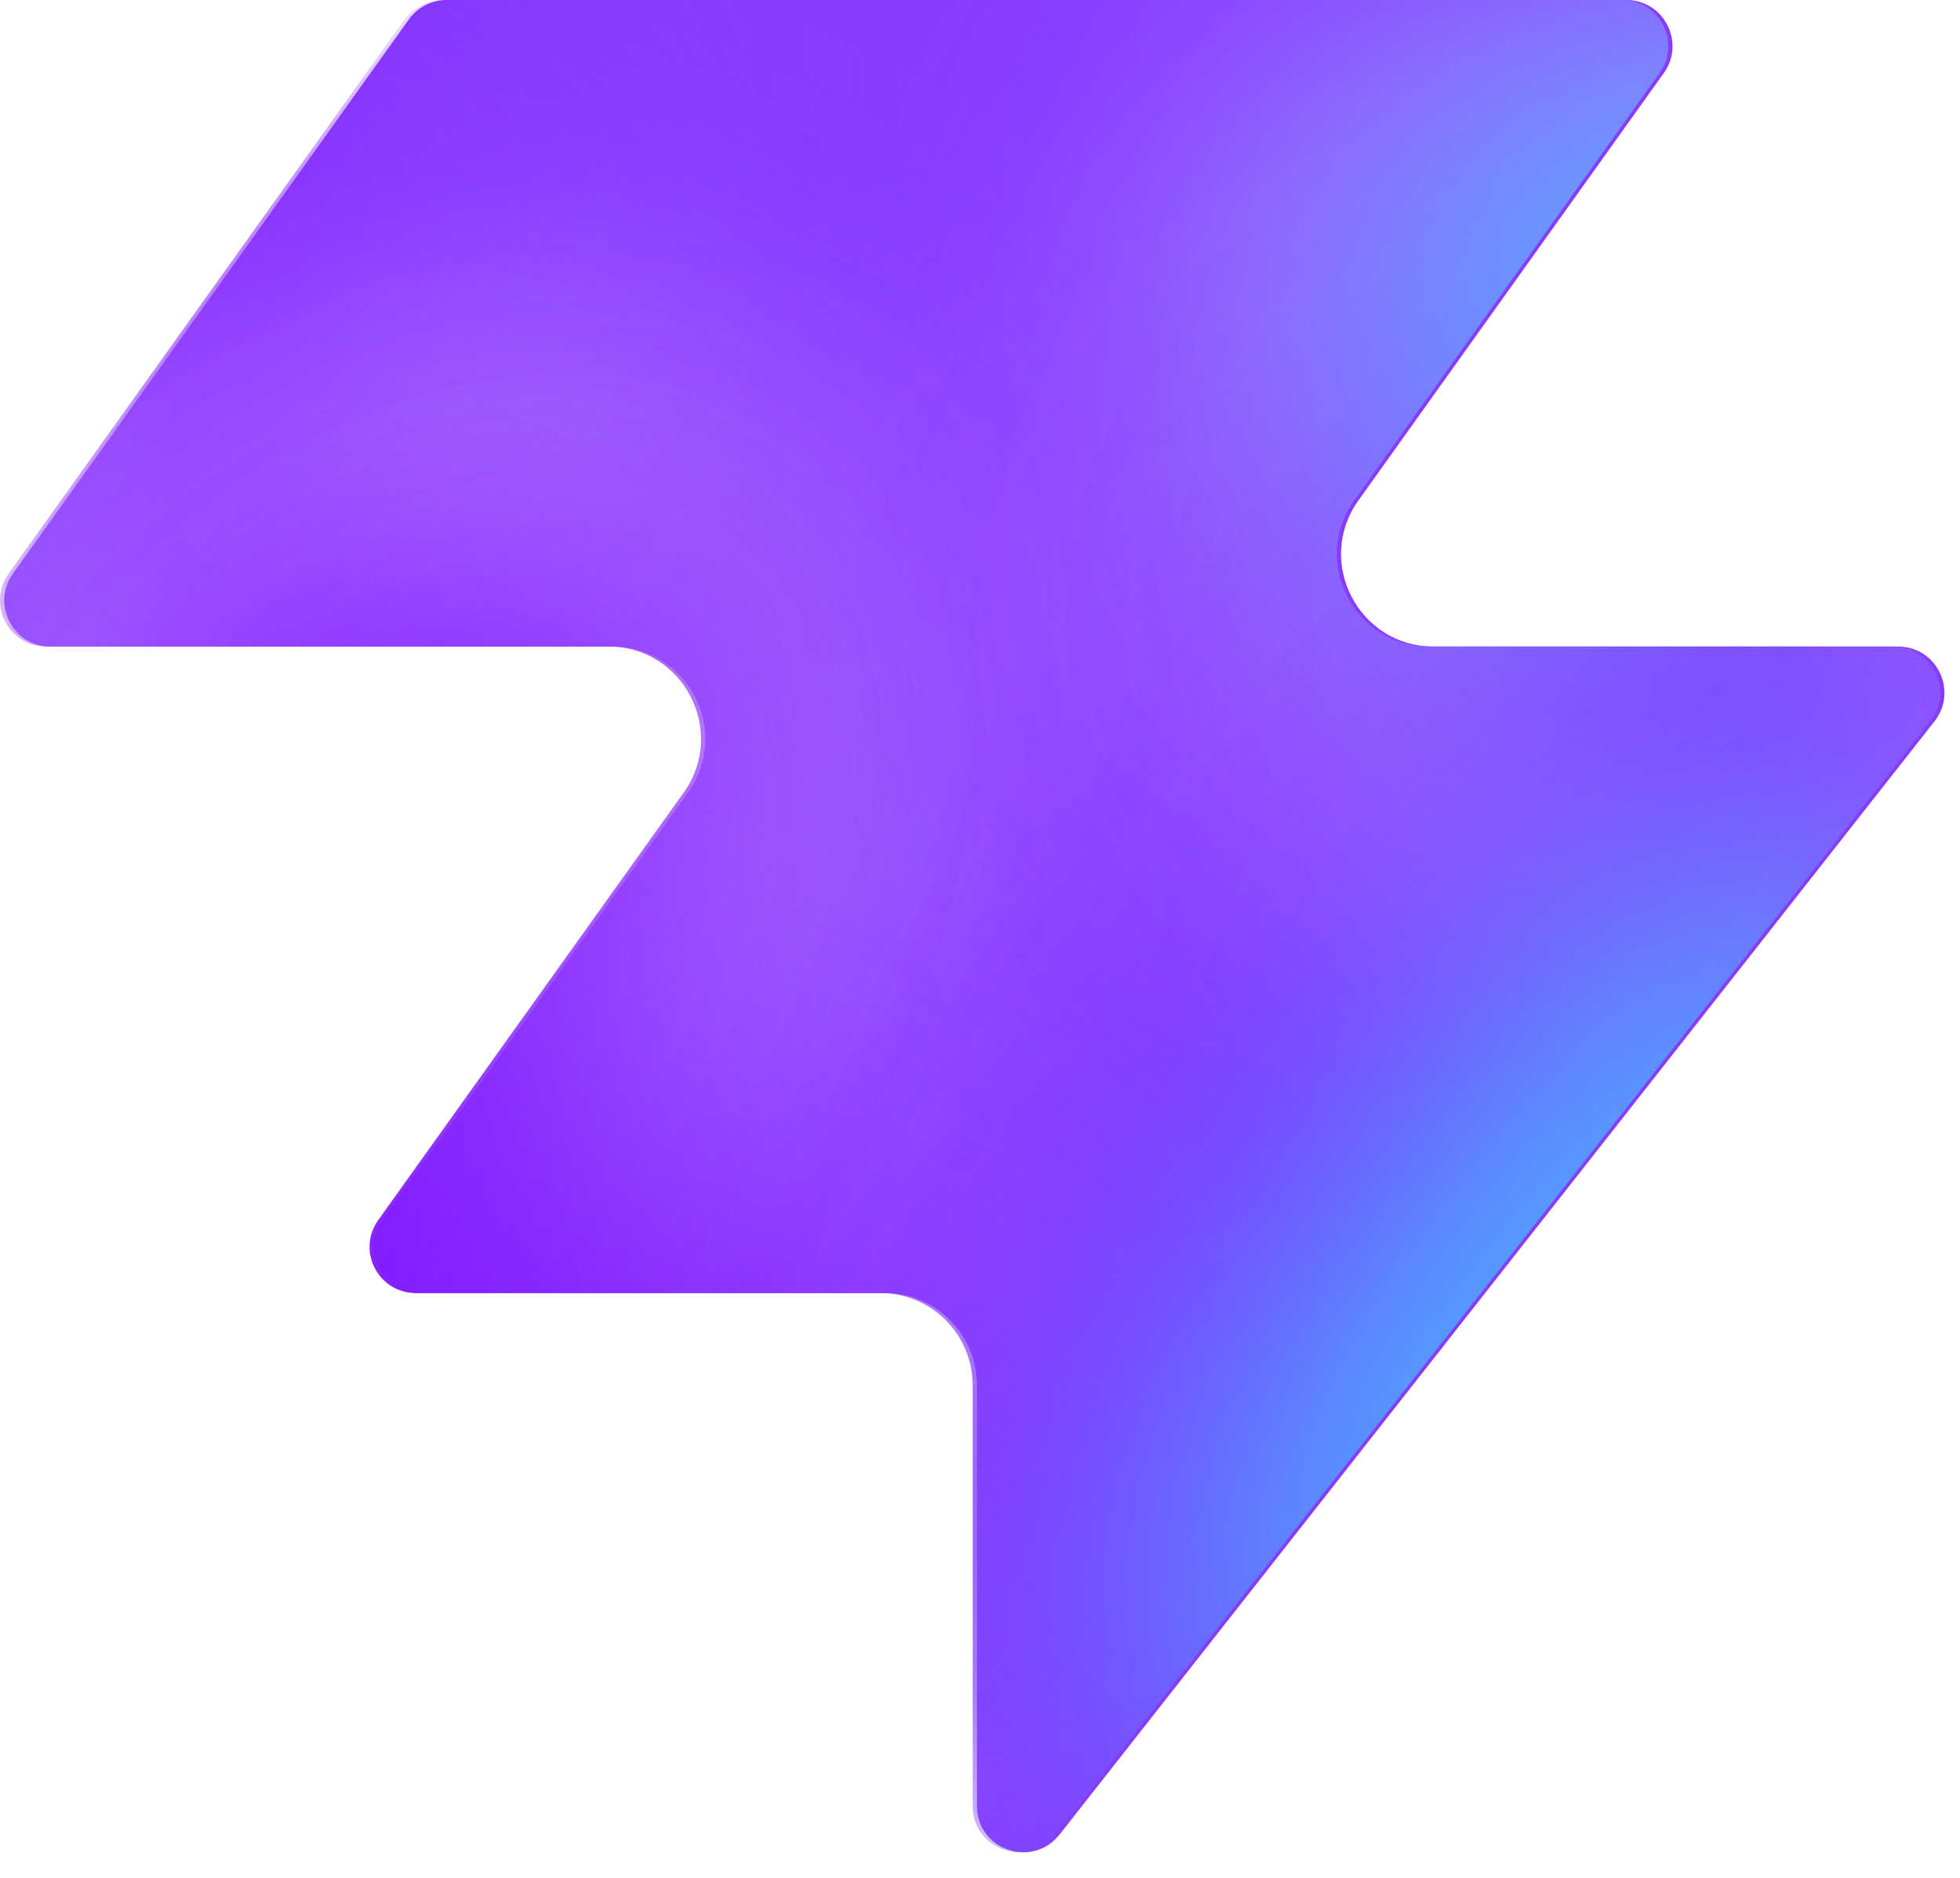
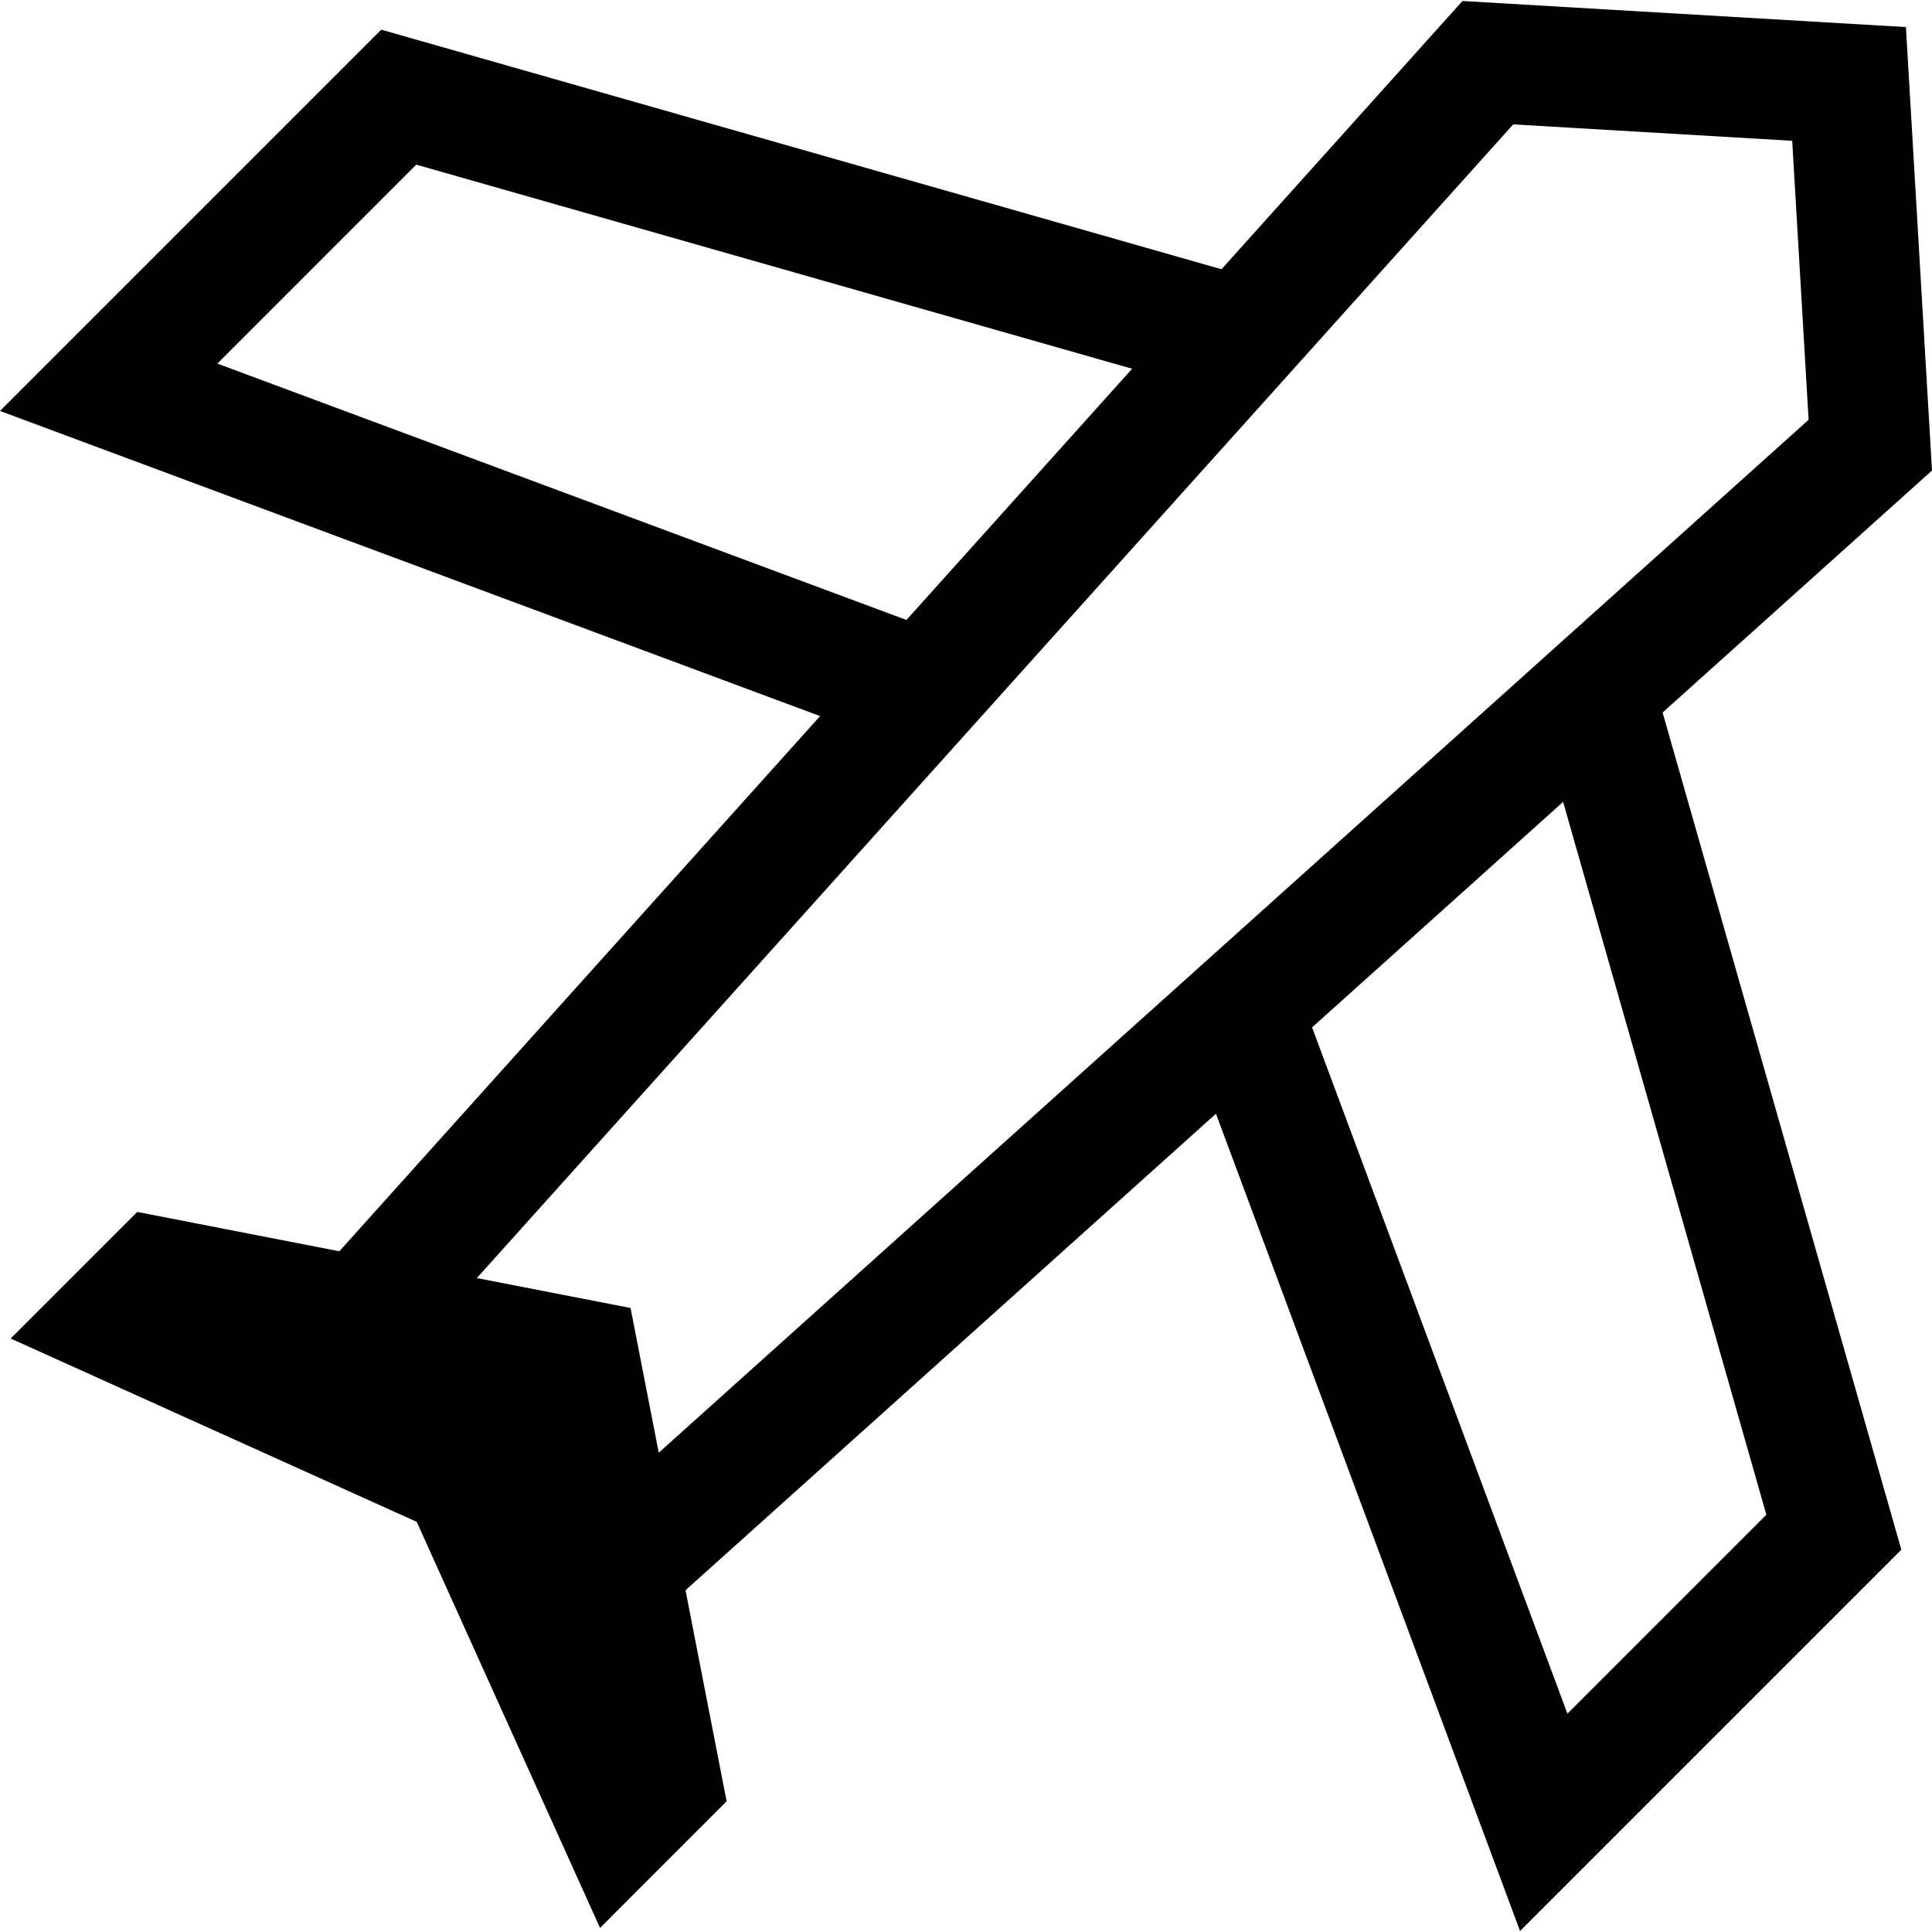
- <svg xmlns="http://www.w3.org/2000/svg" width="48" height="46" fill="none" viewBox="0 0 48 46">
-   <path fill="#863bff" d="M25.946 44.938c-.664.845-2.021.375-2.021-.698V33.937a2.26 2.26 0 0 0-2.262-2.262H10.287c-.92 0-1.456-1.04-.92-1.788l7.48-10.471c1.07-1.497 0-3.578-1.842-3.578H1.237c-.92 0-1.456-1.04-.92-1.788L10.013.474c.214-.297.556-.474.92-.474h28.894c.92 0 1.456 1.04.92 1.788l-7.48 10.471c-1.07 1.498 0 3.579 1.842 3.579h11.377c.943 0 1.473 1.088.89 1.83L25.947 44.94z" style="fill:#863bff;fill:color(display-p3 .525 .23 1);fill-opacity:1" />
-   <mask id="a" width="48" height="46" x="0" y="0" maskUnits="userSpaceOnUse" style="mask-type:alpha">
-     <path fill="#000" d="M25.842 44.938c-.664.844-2.021.375-2.021-.698V33.937a2.26 2.26 0 0 0-2.262-2.262H10.183c-.92 0-1.456-1.04-.92-1.788l7.48-10.471c1.07-1.498 0-3.579-1.842-3.579H1.133c-.92 0-1.456-1.04-.92-1.787L9.91.473c.214-.297.556-.474.92-.474h28.894c.92 0 1.456 1.04.92 1.788l-7.48 10.471c-1.07 1.498 0 3.578 1.842 3.578h11.377c.943 0 1.473 1.088.89 1.832L25.843 44.94z" style="fill:#000;fill-opacity:1" />
-   </mask>
-   <g mask="url(#a)">
-     <g filter="url(#b)">
-       <ellipse cx="5.508" cy="14.704" fill="#ede6ff" rx="5.508" ry="14.704" style="fill:#ede6ff;fill:color(display-p3 .927 .903 1);fill-opacity:1" transform="matrix(.00324 1 1 -.00324 -4.47 31.516)" />
-     </g>
-     <g filter="url(#c)">
-       <ellipse cx="10.399" cy="29.851" fill="#ede6ff" rx="10.399" ry="29.851" style="fill:#ede6ff;fill:color(display-p3 .927 .903 1);fill-opacity:1" transform="matrix(.00324 1 1 -.00324 -39.328 7.883)" />
-     </g>
-     <g filter="url(#d)">
-       <ellipse cx="5.508" cy="30.487" fill="#7e14ff" rx="5.508" ry="30.487" style="fill:#7e14ff;fill:color(display-p3 .492 .077 1);fill-opacity:1" transform="rotate(89.814 -25.913 -14.639)scale(1 -1)" />
-     </g>
-     <g filter="url(#e)">
-       <ellipse cx="5.508" cy="30.599" fill="#7e14ff" rx="5.508" ry="30.599" style="fill:#7e14ff;fill:color(display-p3 .492 .077 1);fill-opacity:1" transform="rotate(89.814 -32.644 -3.334)scale(1 -1)" />
-     </g>
-     <g filter="url(#f)">
-       <ellipse cx="5.508" cy="30.599" fill="#7e14ff" rx="5.508" ry="30.599" style="fill:#7e14ff;fill:color(display-p3 .492 .077 1);fill-opacity:1" transform="matrix(.00324 1 1 -.00324 -34.34 30.47)" />
-     </g>
-     <g filter="url(#g)">
-       <ellipse cx="14.072" cy="22.078" fill="#ede6ff" rx="14.072" ry="22.078" style="fill:#ede6ff;fill:color(display-p3 .927 .903 1);fill-opacity:1" transform="rotate(93.35 24.506 48.493)scale(-1 1)" />
-     </g>
-     <g filter="url(#h)">
-       <ellipse cx="3.47" cy="21.501" fill="#7e14ff" rx="3.47" ry="21.501" style="fill:#7e14ff;fill:color(display-p3 .492 .077 1);fill-opacity:1" transform="rotate(89.009 28.708 47.59)scale(-1 1)" />
-     </g>
-     <g filter="url(#i)">
-       <ellipse cx="3.47" cy="21.501" fill="#7e14ff" rx="3.47" ry="21.501" style="fill:#7e14ff;fill:color(display-p3 .492 .077 1);fill-opacity:1" transform="rotate(89.009 28.708 47.59)scale(-1 1)" />
-     </g>
-     <g filter="url(#j)">
-       <ellipse cx=".387" cy="8.972" fill="#7e14ff" rx="4.407" ry="29.108" style="fill:#7e14ff;fill:color(display-p3 .492 .077 1);fill-opacity:1" transform="rotate(39.51 .387 8.972)" />
-     </g>
-     <g filter="url(#k)">
-       <ellipse cx="47.523" cy="-6.092" fill="#7e14ff" rx="4.407" ry="29.108" style="fill:#7e14ff;fill:color(display-p3 .492 .077 1);fill-opacity:1" transform="rotate(37.892 47.523 -6.092)" />
-     </g>
-     <g filter="url(#l)">
-       <ellipse cx="41.412" cy="6.333" fill="#47bfff" rx="5.971" ry="9.665" style="fill:#47bfff;fill:color(display-p3 .28 .748 1);fill-opacity:1" transform="rotate(37.892 41.412 6.333)" />
-     </g>
-     <g filter="url(#m)">
-       <ellipse cx="-1.879" cy="38.332" fill="#7e14ff" rx="4.407" ry="29.108" style="fill:#7e14ff;fill:color(display-p3 .492 .077 1);fill-opacity:1" transform="rotate(37.892 -1.88 38.332)" />
-     </g>
-     <g filter="url(#n)">
-       <ellipse cx="-1.879" cy="38.332" fill="#7e14ff" rx="4.407" ry="29.108" style="fill:#7e14ff;fill:color(display-p3 .492 .077 1);fill-opacity:1" transform="rotate(37.892 -1.88 38.332)" />
-     </g>
-     <g filter="url(#o)">
-       <ellipse cx="35.651" cy="29.907" fill="#7e14ff" rx="4.407" ry="29.108" style="fill:#7e14ff;fill:color(display-p3 .492 .077 1);fill-opacity:1" transform="rotate(37.892 35.651 29.907)" />
-     </g>
-     <g filter="url(#p)">
-       <ellipse cx="38.418" cy="32.4" fill="#47bfff" rx="5.971" ry="15.297" style="fill:#47bfff;fill:color(display-p3 .28 .748 1);fill-opacity:1" transform="rotate(37.892 38.418 32.4)" />
-     </g>
-   </g>
-   <defs>
-     <filter id="b" width="60.045" height="41.654" x="-19.77" y="16.149" color-interpolation-filters="sRGB" filterUnits="userSpaceOnUse">
-       <feFlood flood-opacity="0" result="BackgroundImageFix" />
-       <feBlend in="SourceGraphic" in2="BackgroundImageFix" result="shape" />
-       <feGaussianBlur result="effect1_foregroundBlur_2002_17158" stdDeviation="7.659" />
-     </filter>
-     <filter id="c" width="90.34" height="51.437" x="-54.613" y="-7.533" color-interpolation-filters="sRGB" filterUnits="userSpaceOnUse">
-       <feFlood flood-opacity="0" result="BackgroundImageFix" />
-       <feBlend in="SourceGraphic" in2="BackgroundImageFix" result="shape" />
-       <feGaussianBlur result="effect1_foregroundBlur_2002_17158" stdDeviation="7.659" />
-     </filter>
-     <filter id="d" width="79.355" height="29.4" x="-49.64" y="2.03" color-interpolation-filters="sRGB" filterUnits="userSpaceOnUse">
-       <feFlood flood-opacity="0" result="BackgroundImageFix" />
-       <feBlend in="SourceGraphic" in2="BackgroundImageFix" result="shape" />
-       <feGaussianBlur result="effect1_foregroundBlur_2002_17158" stdDeviation="4.596" />
-     </filter>
-     <filter id="e" width="79.579" height="29.4" x="-45.045" y="20.029" color-interpolation-filters="sRGB" filterUnits="userSpaceOnUse">
-       <feFlood flood-opacity="0" result="BackgroundImageFix" />
-       <feBlend in="SourceGraphic" in2="BackgroundImageFix" result="shape" />
-       <feGaussianBlur result="effect1_foregroundBlur_2002_17158" stdDeviation="4.596" />
-     </filter>
-     <filter id="f" width="79.579" height="29.4" x="-43.513" y="21.178" color-interpolation-filters="sRGB" filterUnits="userSpaceOnUse">
-       <feFlood flood-opacity="0" result="BackgroundImageFix" />
-       <feBlend in="SourceGraphic" in2="BackgroundImageFix" result="shape" />
-       <feGaussianBlur result="effect1_foregroundBlur_2002_17158" stdDeviation="4.596" />
-     </filter>
-     <filter id="g" width="74.749" height="58.852" x="15.756" y="-17.901" color-interpolation-filters="sRGB" filterUnits="userSpaceOnUse">
-       <feFlood flood-opacity="0" result="BackgroundImageFix" />
-       <feBlend in="SourceGraphic" in2="BackgroundImageFix" result="shape" />
-       <feGaussianBlur result="effect1_foregroundBlur_2002_17158" stdDeviation="7.659" />
-     </filter>
-     <filter id="h" width="61.377" height="25.362" x="23.548" y="2.284" color-interpolation-filters="sRGB" filterUnits="userSpaceOnUse">
-       <feFlood flood-opacity="0" result="BackgroundImageFix" />
-       <feBlend in="SourceGraphic" in2="BackgroundImageFix" result="shape" />
-       <feGaussianBlur result="effect1_foregroundBlur_2002_17158" stdDeviation="4.596" />
-     </filter>
-     <filter id="i" width="61.377" height="25.362" x="23.548" y="2.284" color-interpolation-filters="sRGB" filterUnits="userSpaceOnUse">
-       <feFlood flood-opacity="0" result="BackgroundImageFix" />
-       <feBlend in="SourceGraphic" in2="BackgroundImageFix" result="shape" />
-       <feGaussianBlur result="effect1_foregroundBlur_2002_17158" stdDeviation="4.596" />
-     </filter>
-     <filter id="j" width="56.045" height="63.649" x="-27.636" y="-22.853" color-interpolation-filters="sRGB" filterUnits="userSpaceOnUse">
-       <feFlood flood-opacity="0" result="BackgroundImageFix" />
-       <feBlend in="SourceGraphic" in2="BackgroundImageFix" result="shape" />
-       <feGaussianBlur result="effect1_foregroundBlur_2002_17158" stdDeviation="4.596" />
-     </filter>
-     <filter id="k" width="54.814" height="64.646" x="20.116" y="-38.415" color-interpolation-filters="sRGB" filterUnits="userSpaceOnUse">
-       <feFlood flood-opacity="0" result="BackgroundImageFix" />
-       <feBlend in="SourceGraphic" in2="BackgroundImageFix" result="shape" />
-       <feGaussianBlur result="effect1_foregroundBlur_2002_17158" stdDeviation="4.596" />
-     </filter>
-     <filter id="l" width="33.541" height="35.313" x="24.641" y="-11.323" color-interpolation-filters="sRGB" filterUnits="userSpaceOnUse">
-       <feFlood flood-opacity="0" result="BackgroundImageFix" />
-       <feBlend in="SourceGraphic" in2="BackgroundImageFix" result="shape" />
-       <feGaussianBlur result="effect1_foregroundBlur_2002_17158" stdDeviation="4.596" />
-     </filter>
-     <filter id="m" width="54.814" height="64.646" x="-29.286" y="6.009" color-interpolation-filters="sRGB" filterUnits="userSpaceOnUse">
-       <feFlood flood-opacity="0" result="BackgroundImageFix" />
-       <feBlend in="SourceGraphic" in2="BackgroundImageFix" result="shape" />
-       <feGaussianBlur result="effect1_foregroundBlur_2002_17158" stdDeviation="4.596" />
-     </filter>
-     <filter id="n" width="54.814" height="64.646" x="-29.286" y="6.009" color-interpolation-filters="sRGB" filterUnits="userSpaceOnUse">
-       <feFlood flood-opacity="0" result="BackgroundImageFix" />
-       <feBlend in="SourceGraphic" in2="BackgroundImageFix" result="shape" />
-       <feGaussianBlur result="effect1_foregroundBlur_2002_17158" stdDeviation="4.596" />
-     </filter>
-     <filter id="o" width="54.814" height="64.646" x="8.244" y="-2.416" color-interpolation-filters="sRGB" filterUnits="userSpaceOnUse">
-       <feFlood flood-opacity="0" result="BackgroundImageFix" />
-       <feBlend in="SourceGraphic" in2="BackgroundImageFix" result="shape" />
-       <feGaussianBlur result="effect1_foregroundBlur_2002_17158" stdDeviation="4.596" />
-     </filter>
-     <filter id="p" width="39.409" height="43.623" x="18.713" y="10.588" color-interpolation-filters="sRGB" filterUnits="userSpaceOnUse">
-       <feFlood flood-opacity="0" result="BackgroundImageFix" />
-       <feBlend in="SourceGraphic" in2="BackgroundImageFix" result="shape" />
-       <feGaussianBlur result="effect1_foregroundBlur_2002_17158" stdDeviation="4.596" />
-     </filter>
-   </defs>
+ <svg xmlns="http://www.w3.org/2000/svg" fill="#000000" height="800px" width="800px" version="1.1" viewBox="0 0 321.473 321.473" enable-background="new 0 0 321.473 321.473">
+   <path d="m321.473,78.291l-4.34-73.786-73.786-4.34-40.097,44.636-139.807-39.863-63.443,63.443 136.459,50.772-79.997,89.052-33.627-6.548-21.064,21.063 67.567,30.503 30.504,67.568 21.063-21.065-6.839-35.121 88.263-79.287 50.598,135.989 63.443-63.443-39.722-139.307 44.825-40.266zm-285.305-17.793l33.102-33.102 119.108,33.961-37.551,41.802-114.659-42.661zm68.753,157.144l-25.576-4.981 172.443-191.964 46.423,2.731 2.73,46.422-191.331,171.873-4.689-24.081zm188.99,34.396l-33.101,33.102-42.487-114.189 41.769-37.521 33.819,118.608z" />
</svg>
